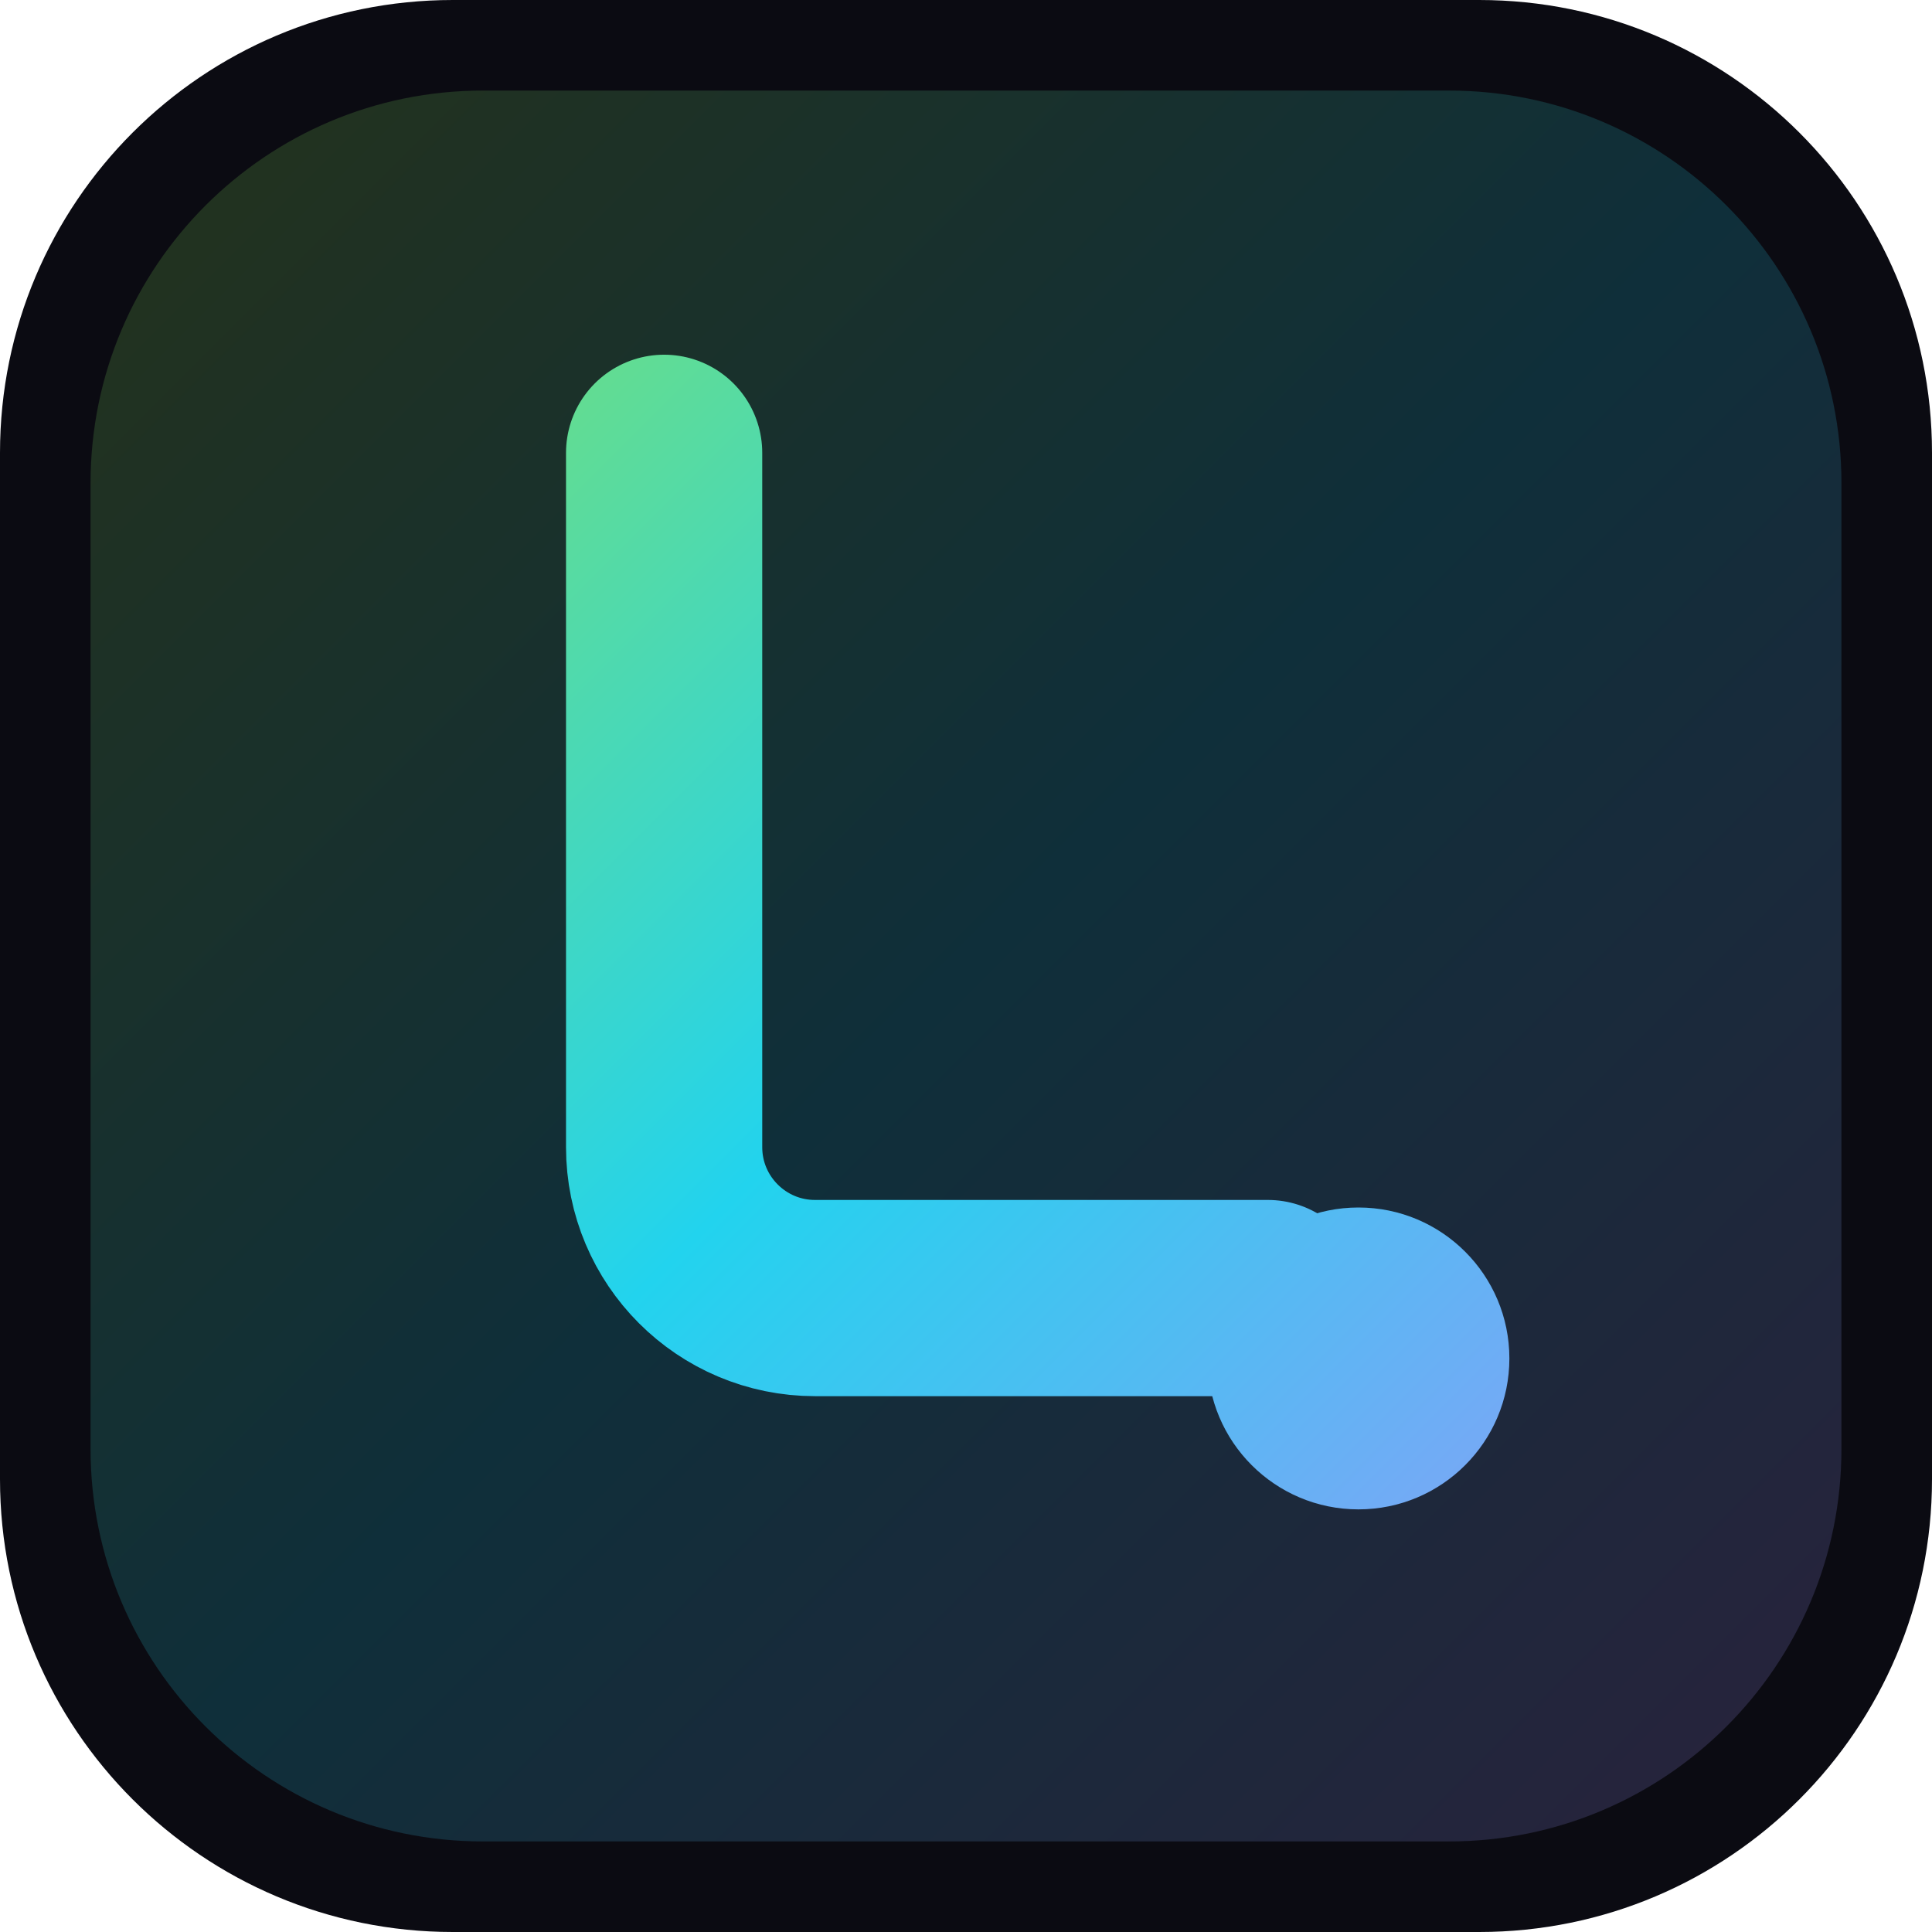
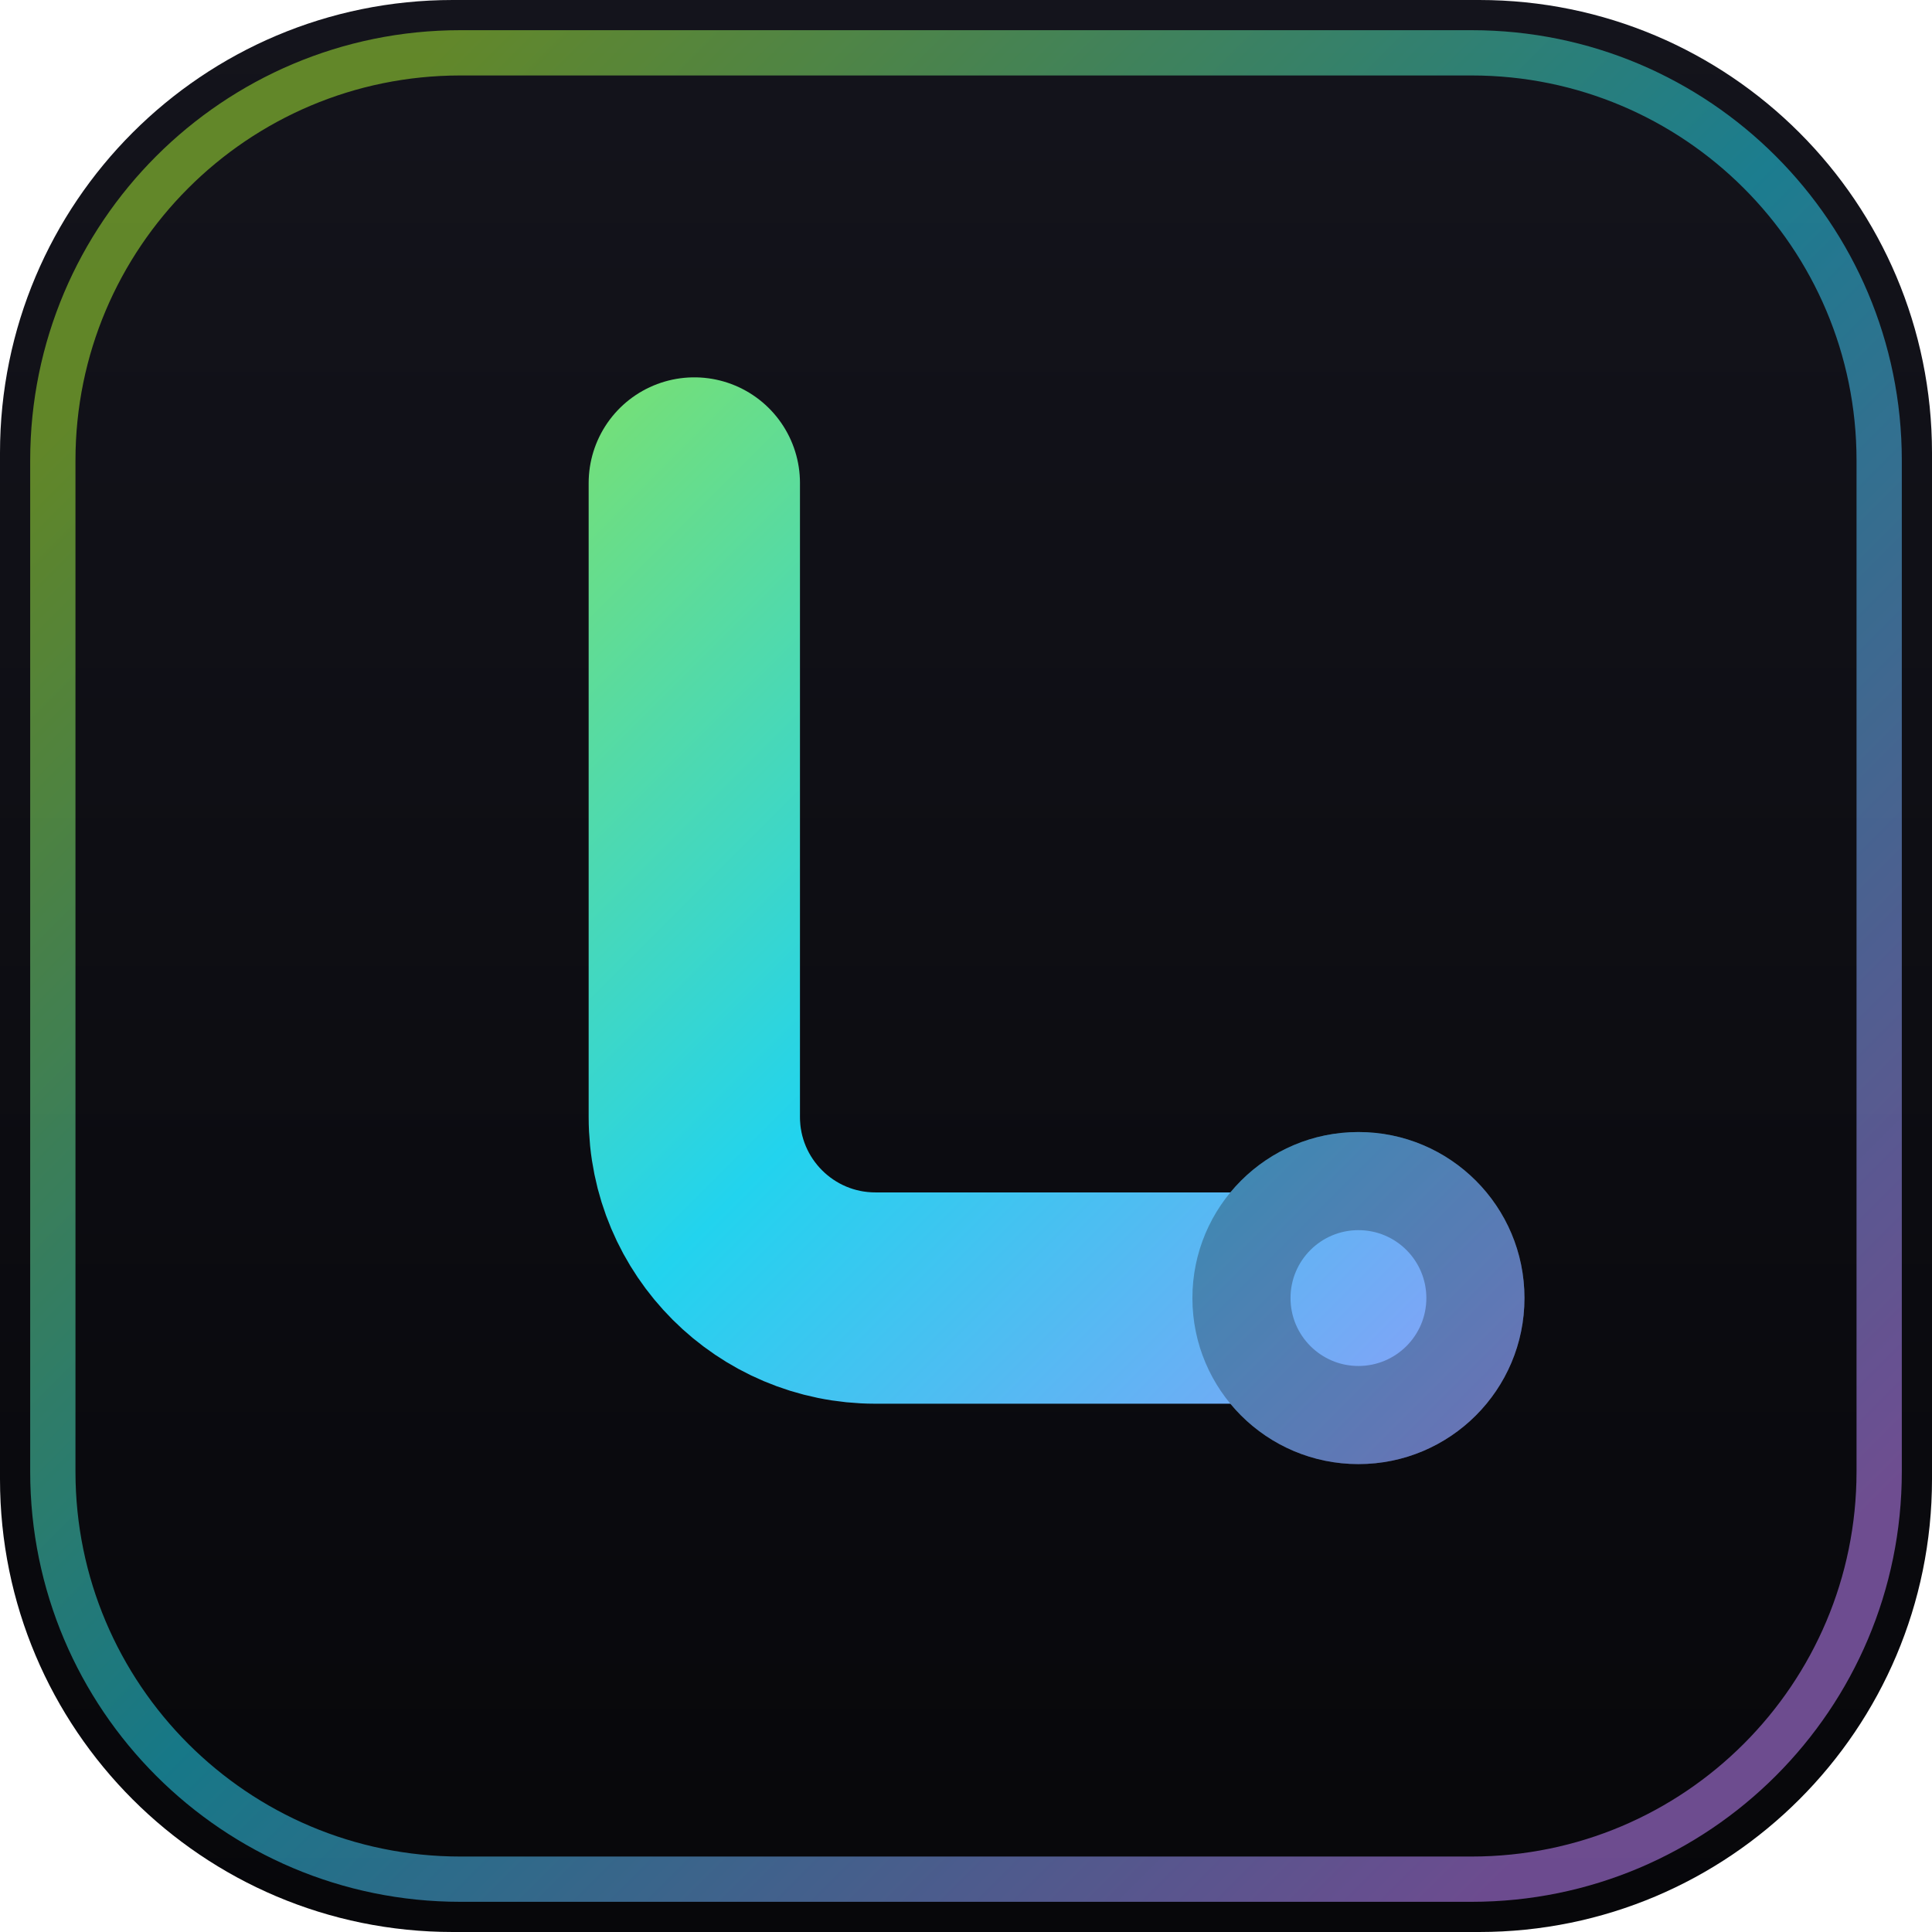
<svg xmlns="http://www.w3.org/2000/svg" viewBox="0 0 128 128" width="128" height="128">
  <defs>
-     <linearGradient id="bg" x1="0" y1="0" x2="128" y2="128" gradientUnits="userSpaceOnUse">
+     <linearGradient id="brand" x1="16" y1="16" x2="112" y2="112" gradientUnits="userSpaceOnUse">
      <stop stop-color="#a3e635" />
      <stop offset="0.5" stop-color="#22d3ee" />
      <stop offset="1" stop-color="#c084fc" />
    </linearGradient>
+     <linearGradient id="tile" x1="0" y1="0" x2="0" y2="128" gradientUnits="userSpaceOnUse">
+       <stop stop-color="#14141c" />
+       <stop offset="1" stop-color="#07070a" />
+     </linearGradient>
  </defs>
-   <rect width="128" height="128" rx="30" fill="#0b0b12" />
-   <rect x="6" y="6" width="116" height="116" rx="26" fill="url(#bg)" opacity="0.18" />
-   <path d="M44 30v46a10 10 0 0 0 10 10h30" fill="none" stroke="url(#bg)" stroke-width="13" stroke-linecap="round" stroke-linejoin="round" />
-   <circle cx="90" cy="90" r="10" fill="url(#bg)" />
+   <rect width="128" height="128" rx="30" fill="url(#tile)" />
+   <rect x="3.5" y="3.5" width="121" height="121" rx="27" fill="none" stroke="url(#brand)" stroke-width="3" opacity="0.55" />
+   <path d="M46 32v42a12 12 0 0 0 12 12h24" fill="none" stroke="url(#brand)" stroke-width="14" stroke-linecap="round" stroke-linejoin="round" />
+   <circle cx="90" cy="86" r="11" fill="url(#brand)" />
+   <circle cx="90" cy="86" r="11" fill="#07070a" opacity="0.28" />
+   <circle cx="90" cy="86" r="4.5" fill="url(#brand)" />
</svg>
